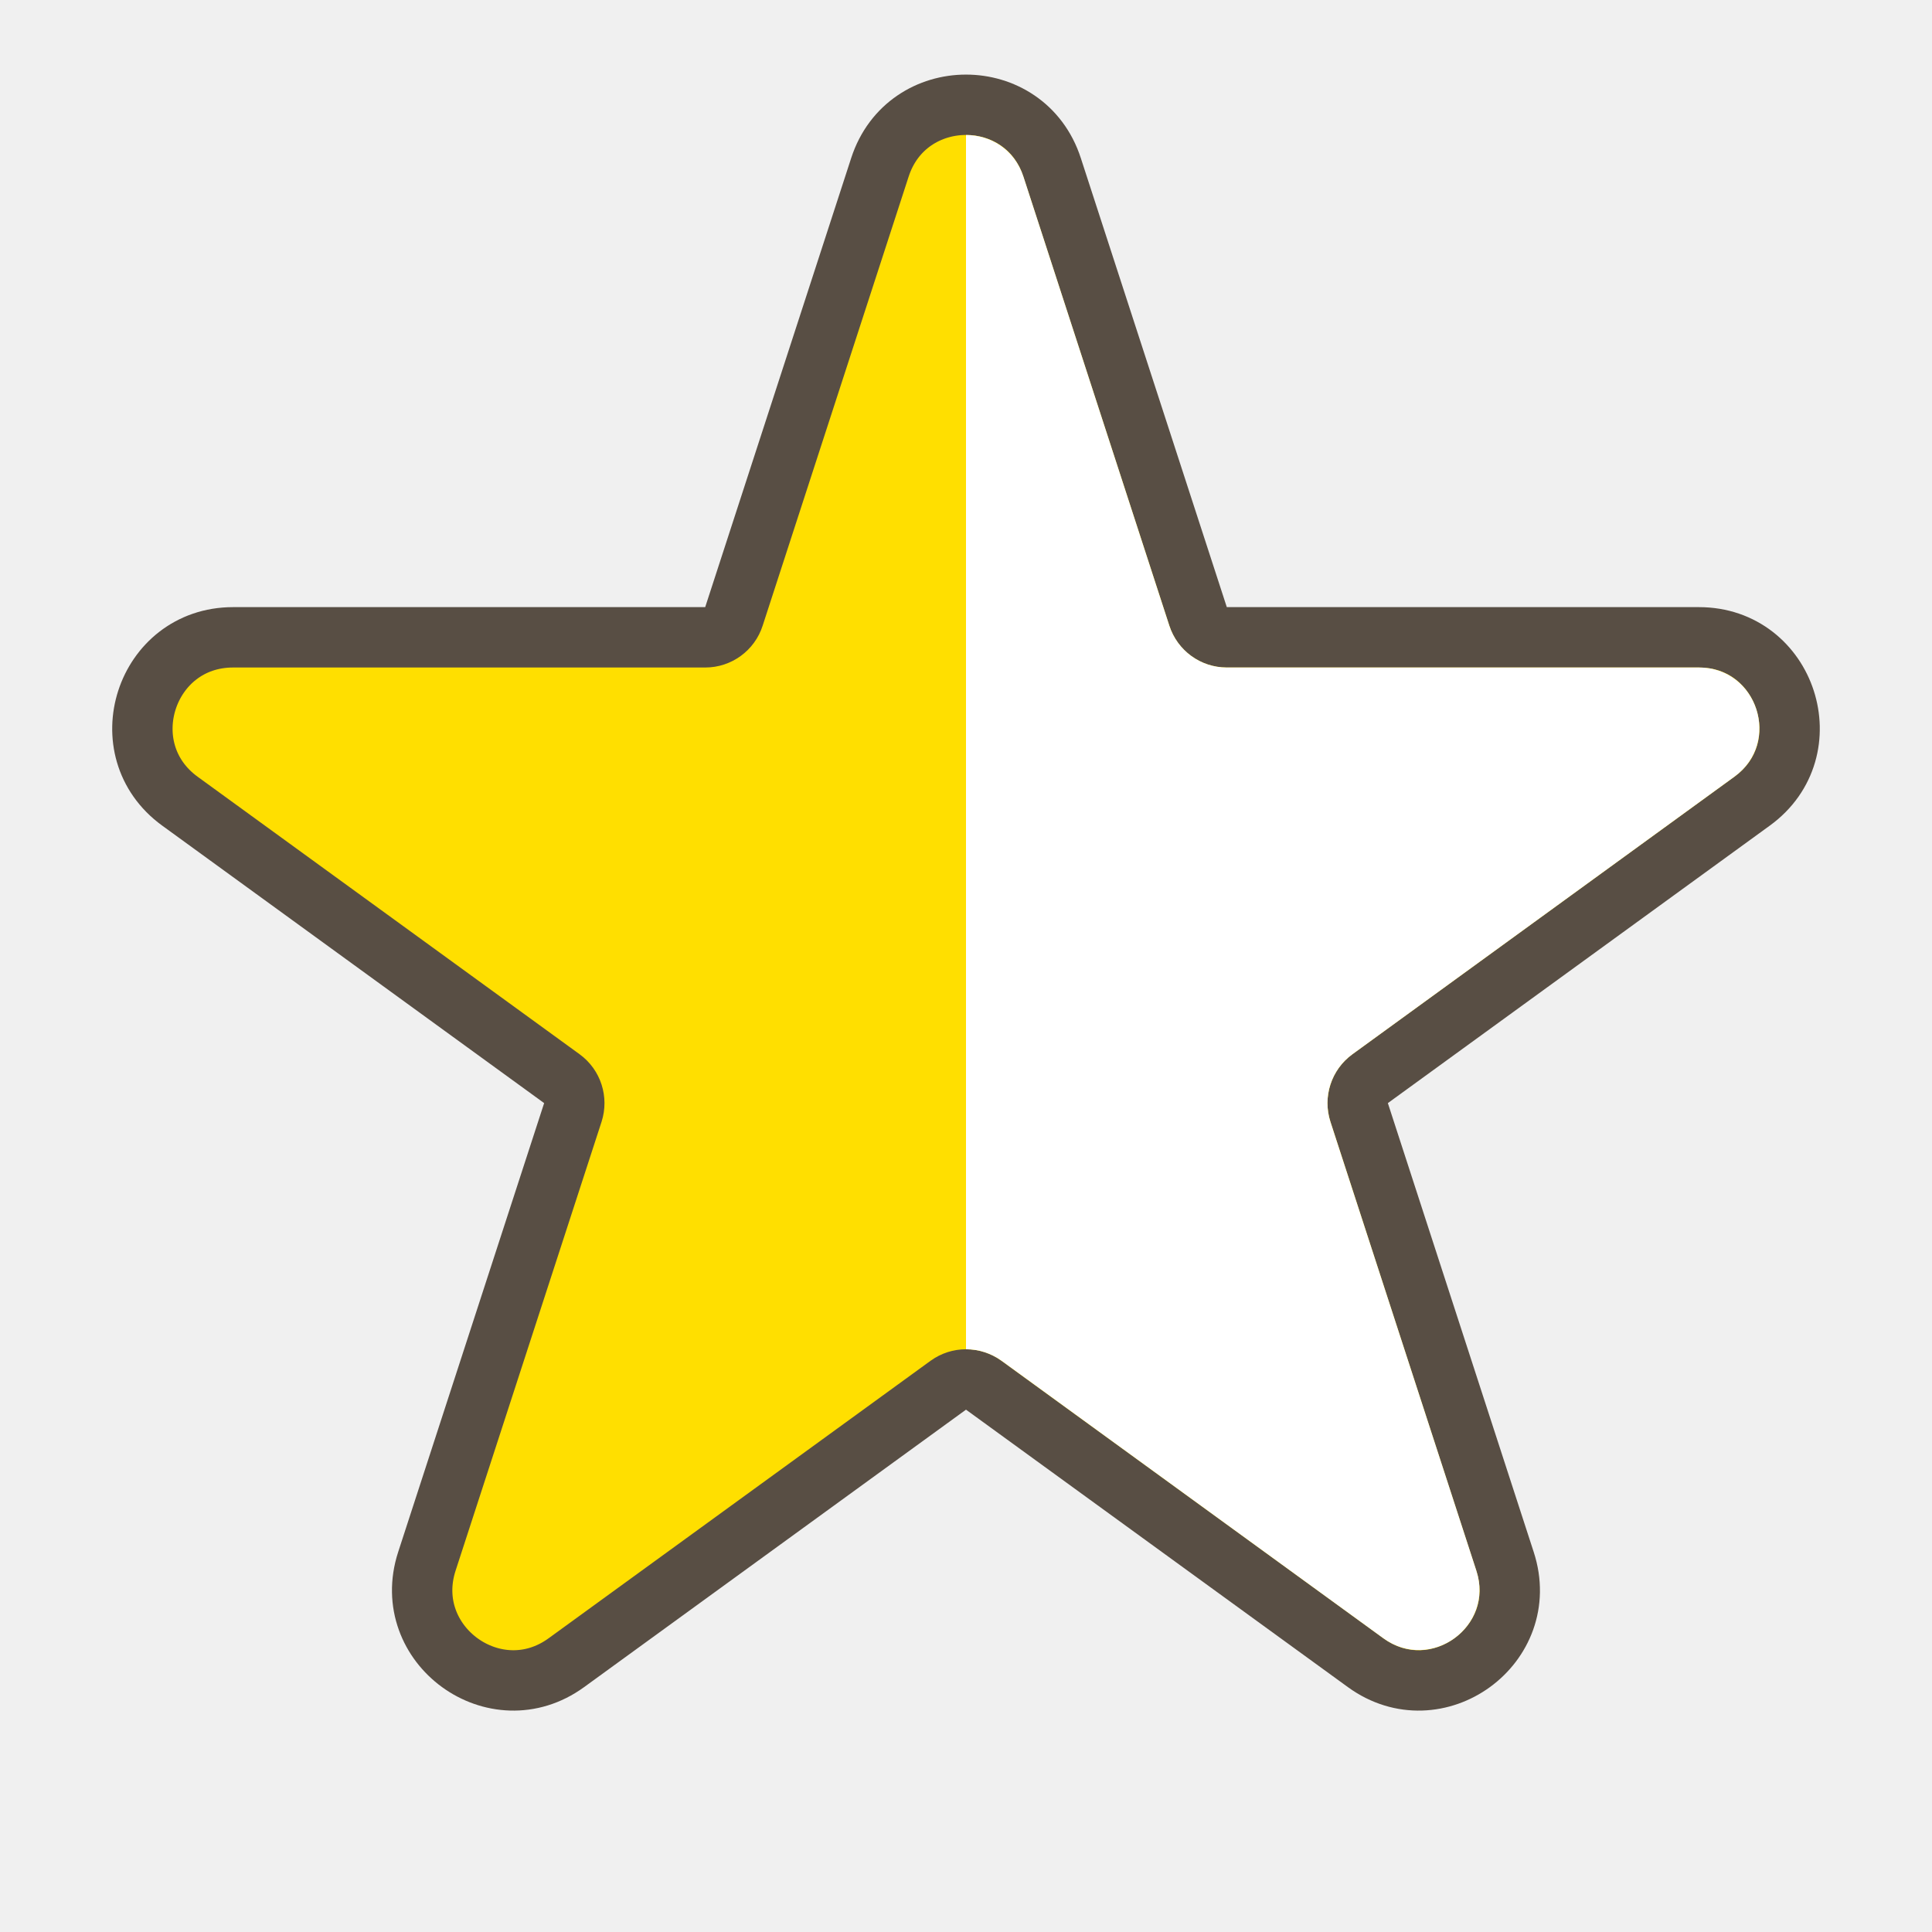
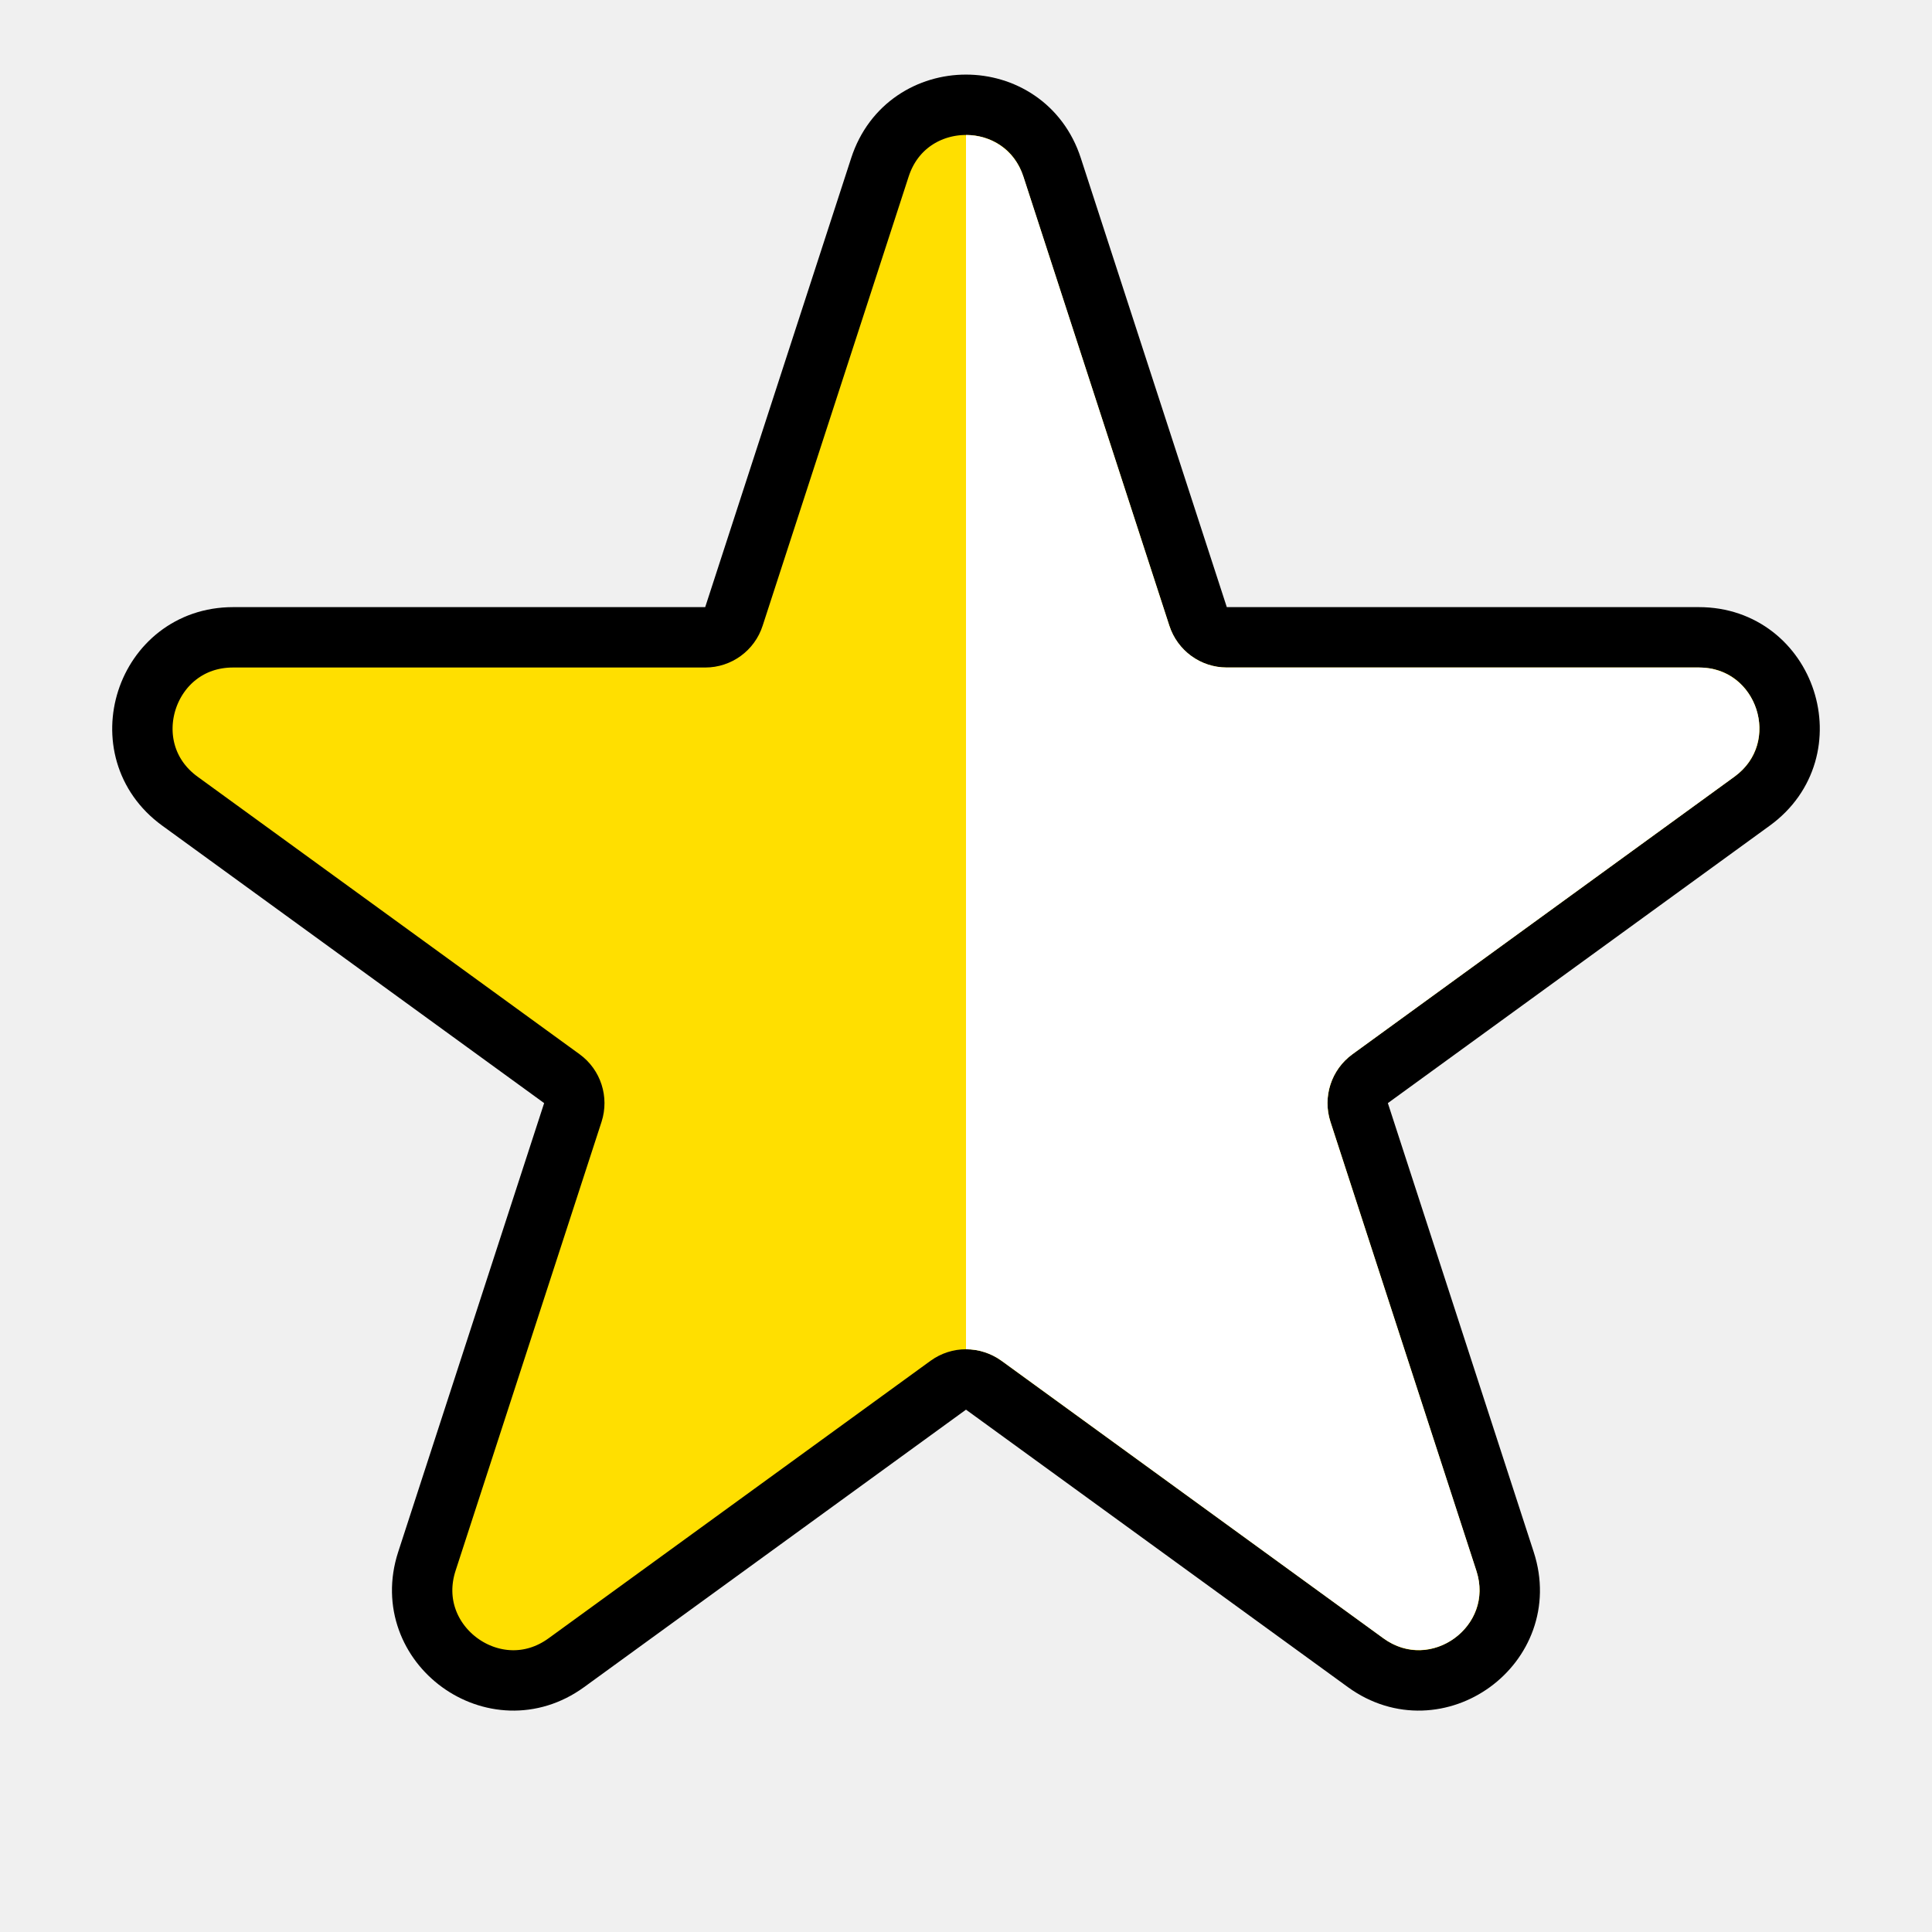
<svg xmlns="http://www.w3.org/2000/svg" width="16" height="16" viewBox="0 0 16 16" fill="none">
-   <path d="M9.922 5.105L8.713 1.386C8.489 0.695 7.511 0.695 7.287 1.386L6.078 5.105C6.045 5.208 5.949 5.278 5.841 5.278H1.93C1.204 5.278 0.902 6.208 1.49 6.635L4.653 8.933C4.741 8.997 4.777 9.11 4.744 9.213L3.535 12.931C3.311 13.622 4.102 14.197 4.69 13.77L7.853 11.472C7.941 11.408 8.059 11.408 8.147 11.472L11.31 13.77C11.898 14.197 12.689 13.622 12.464 12.931L11.256 9.213C11.223 9.11 11.259 8.997 11.347 8.933L14.51 6.635C15.098 6.208 14.796 5.278 14.07 5.278H10.159C10.051 5.278 9.955 5.208 9.922 5.105Z" fill="#FFDF00" stroke="#584E44" stroke-width="0.5" />
+   <path d="M9.922 5.105L8.713 1.386C8.489 0.695 7.511 0.695 7.287 1.386L6.078 5.105C6.045 5.208 5.949 5.278 5.841 5.278H1.93C1.204 5.278 0.902 6.208 1.49 6.635L4.653 8.933C4.741 8.997 4.777 9.11 4.744 9.213L3.535 12.931C3.311 13.622 4.102 14.197 4.69 13.77L7.853 11.472C7.941 11.408 8.059 11.408 8.147 11.472L11.31 13.77C11.898 14.197 12.689 13.622 12.464 12.931L11.256 9.213C11.223 9.11 11.259 8.997 11.347 8.933L14.51 6.635C15.098 6.208 14.796 5.278 14.07 5.278H10.159C10.051 5.278 9.955 5.208 9.922 5.105Z" fill="#FFDF00" stroke="black" stroke-width="0.5" />
  <path fill-rule="evenodd" clip-rule="evenodd" d="M8 11.174C8.103 11.174 8.206 11.206 8.294 11.269L11.457 13.568C11.849 13.852 12.376 13.469 12.227 13.009L11.018 9.29C10.951 9.084 11.025 8.858 11.2 8.731L14.364 6.432C14.755 6.148 14.554 5.528 14.07 5.528H10.159C9.943 5.528 9.751 5.388 9.684 5.182L8.476 1.464C8.401 1.233 8.2 1.118 8 1.118V11.174Z" fill="white" />
</svg>
